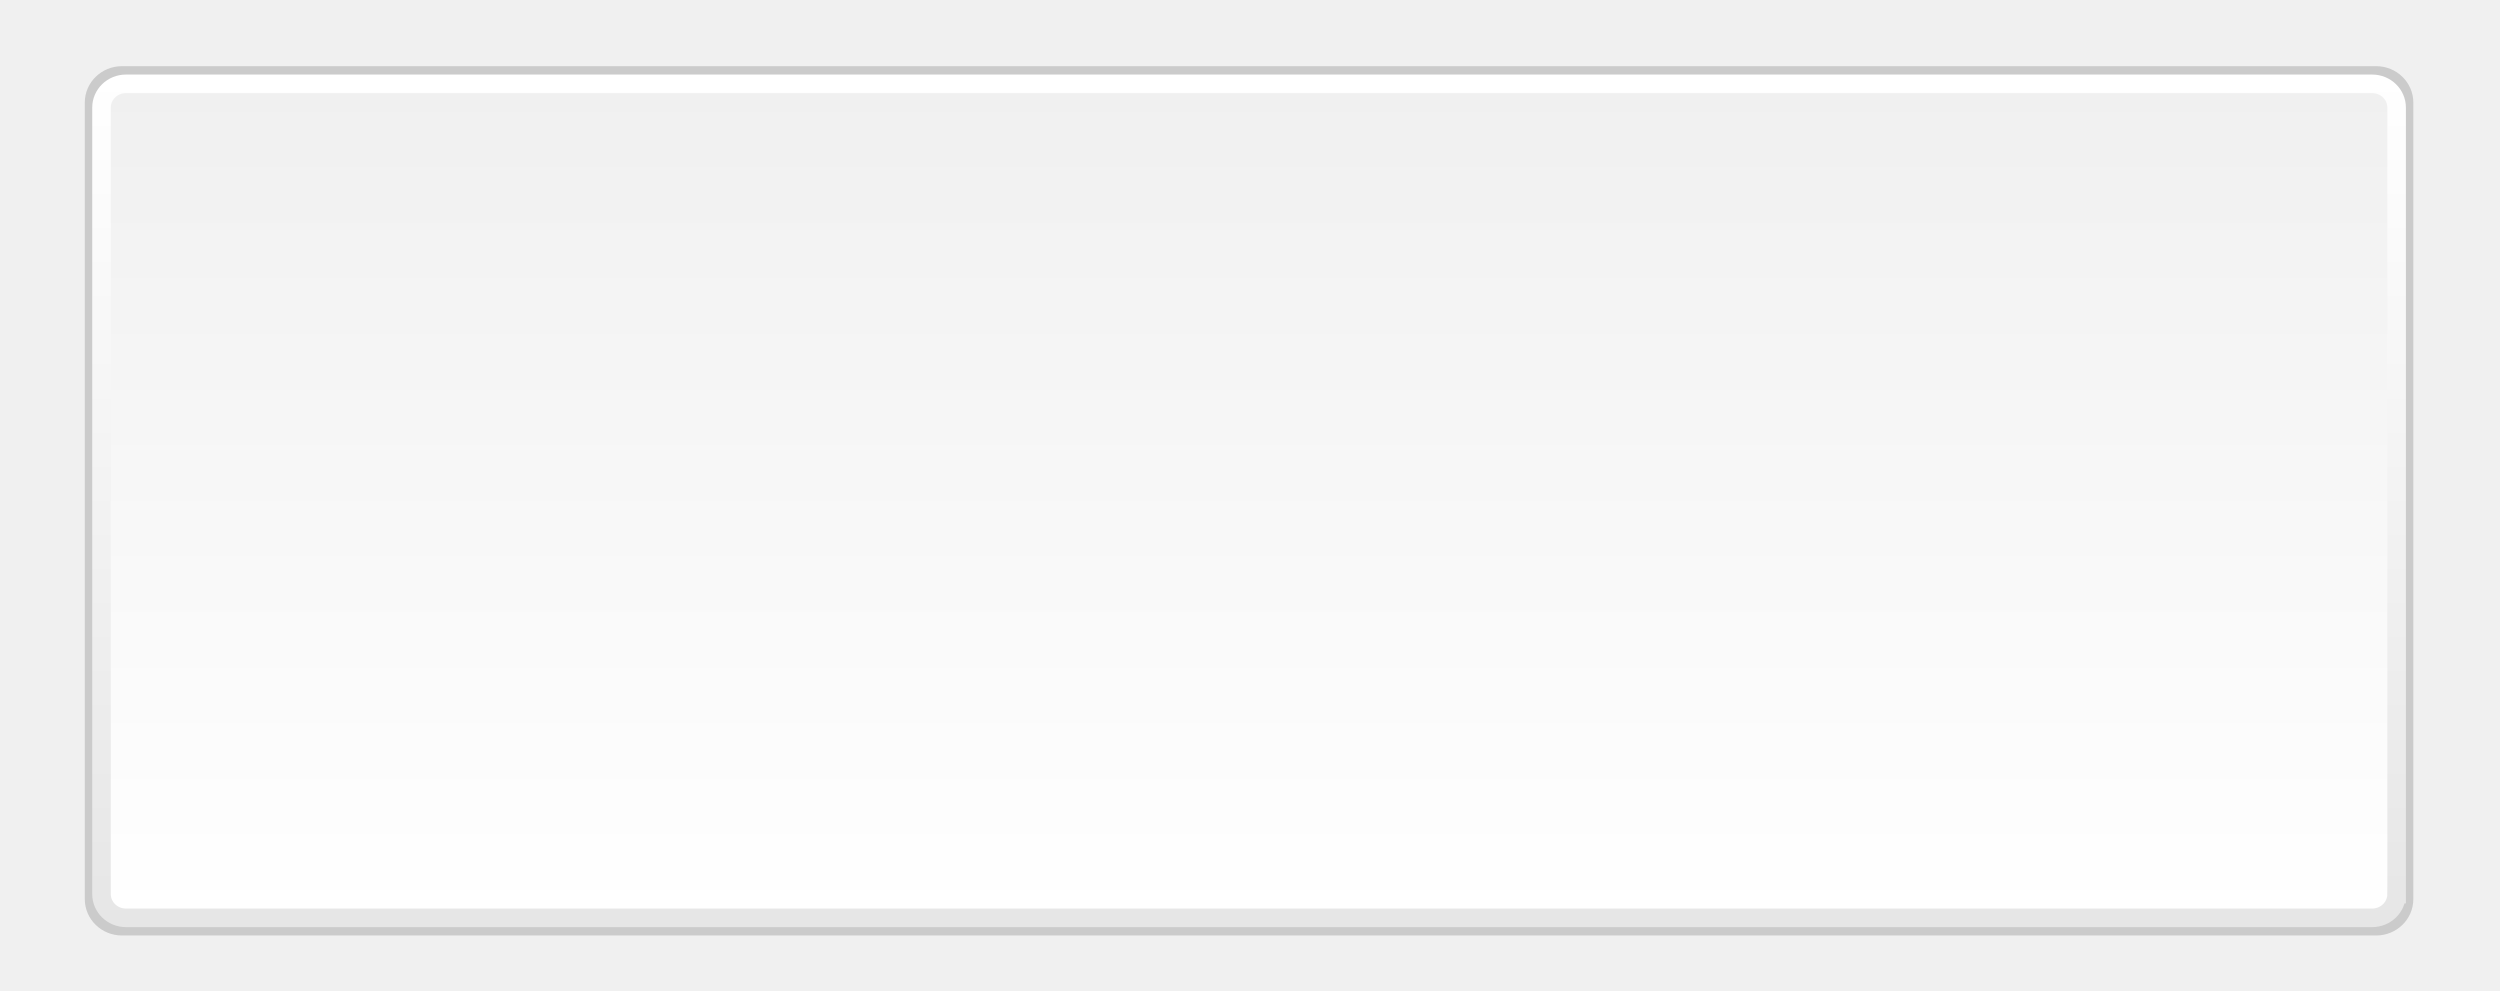
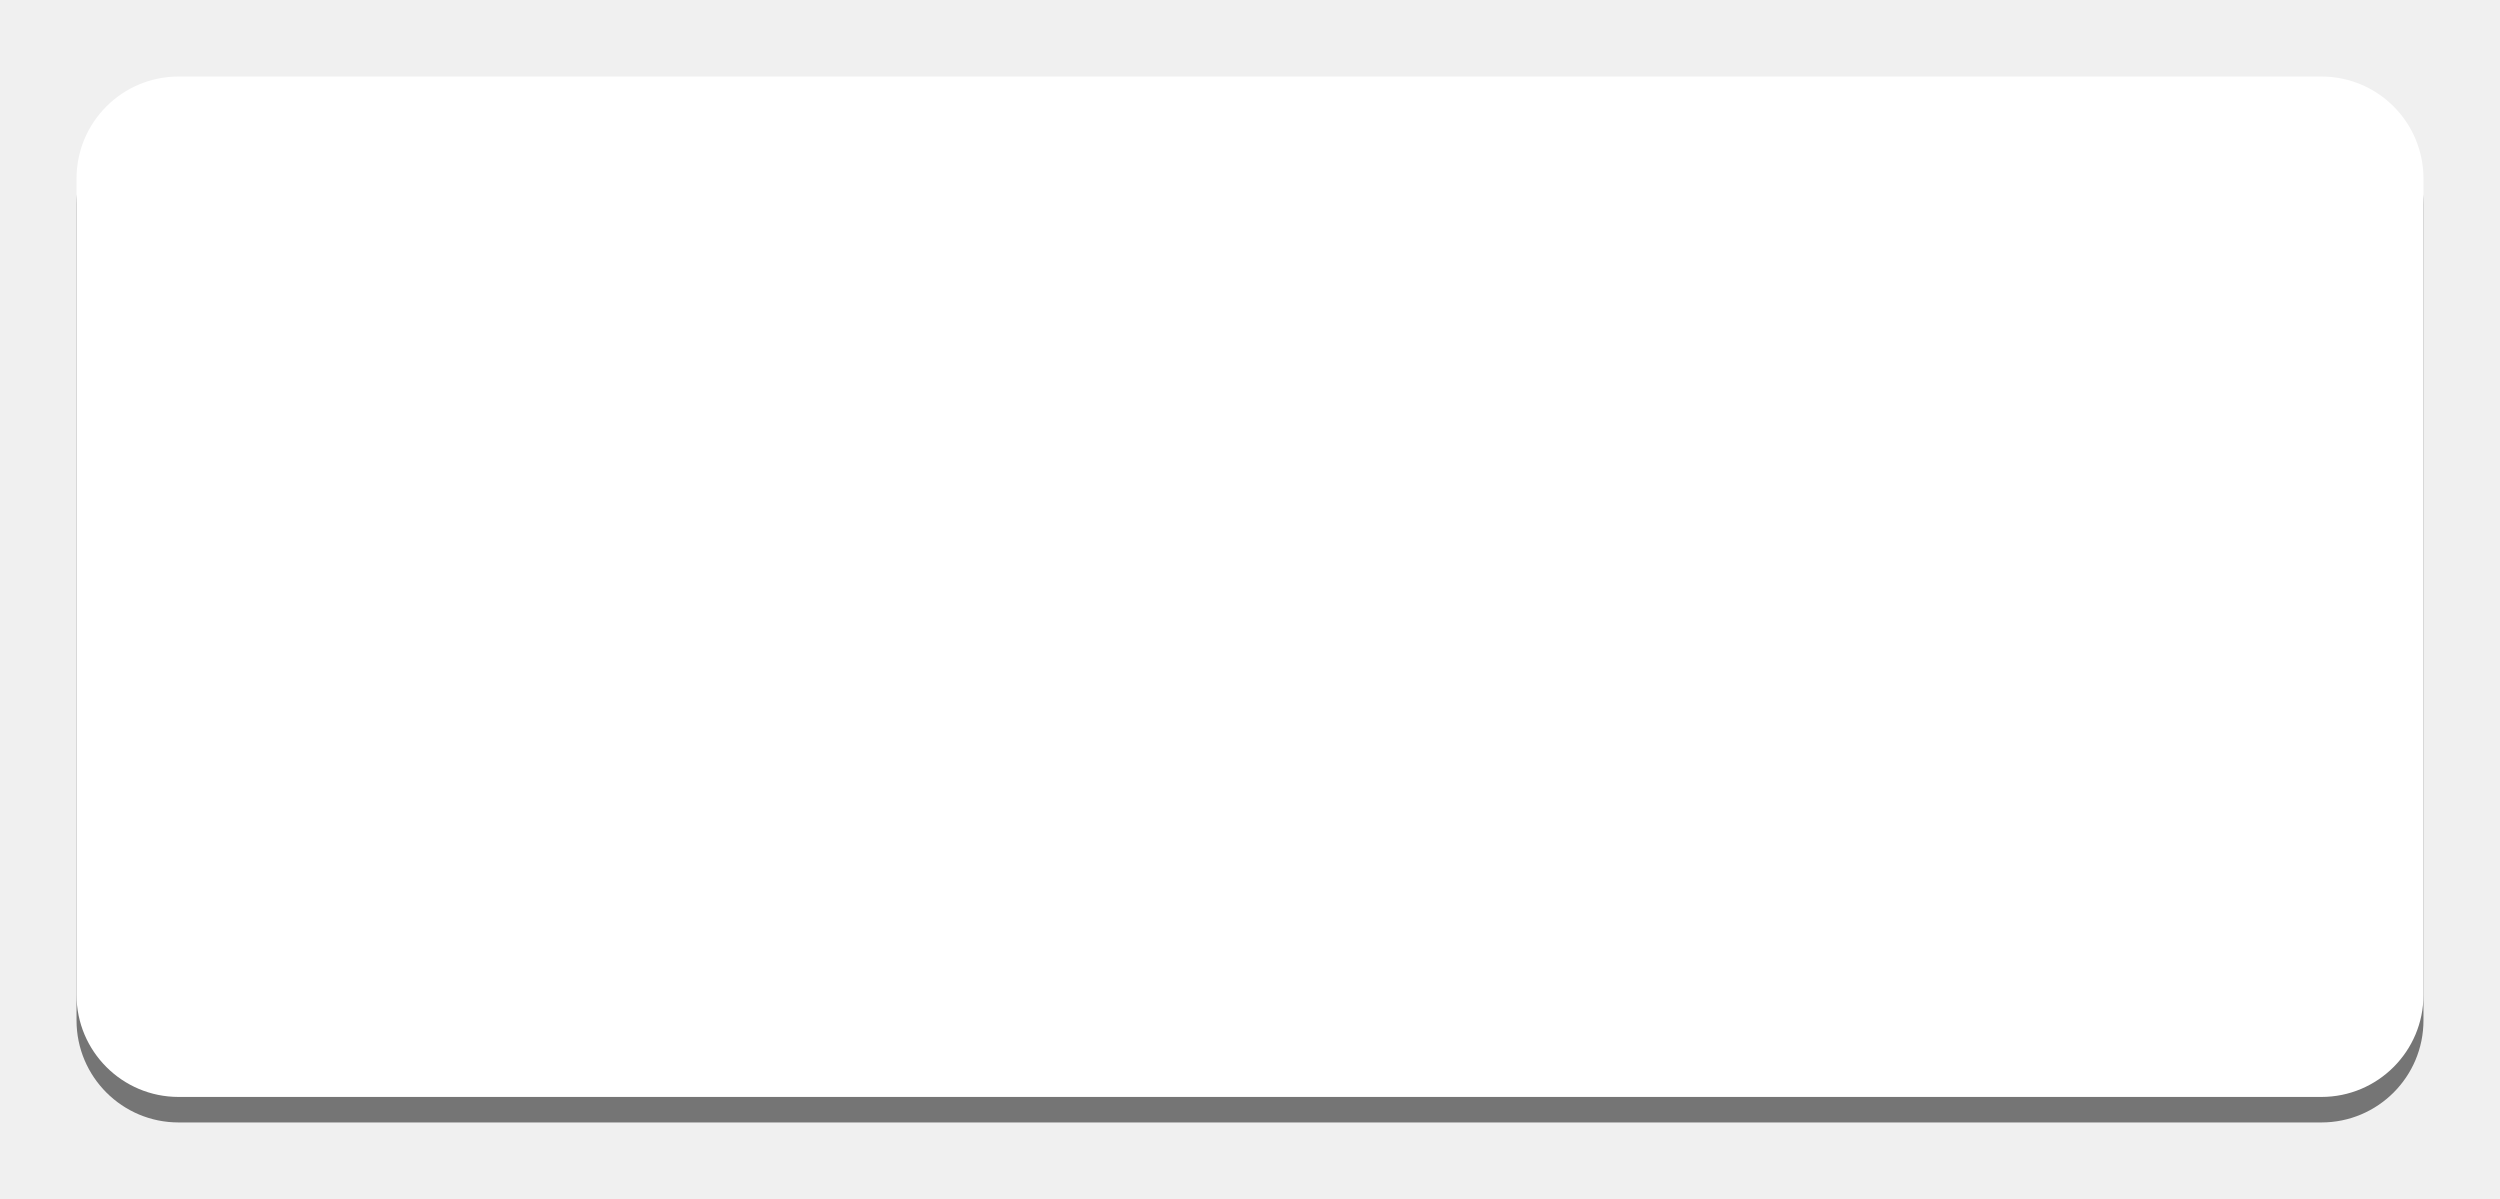
- <svg xmlns="http://www.w3.org/2000/svg" width="100%" height="100%" viewBox="0 0 202 80" preserveAspectRatio="none" version="1.1" id="图层_1" enable-background="new 0 0 202 80" xml:space="preserve">
+ <svg xmlns="http://www.w3.org/2000/svg" width="100%" height="100%" viewBox="0 0 196 94" preserveAspectRatio="none" version="1.1" id="图层_1" enable-background="new 0 0 196 94" xml:space="preserve">
  <g>
-     <linearGradient id="SVGID_1_" gradientUnits="userSpaceOnUse" x1="100.924" y1="7.588" x2="100.924" y2="72.952">
-       <stop offset="0" style="stop-color:#F0F0F0" />
-       <stop offset="1" style="stop-color:#FFFFFF" />
-     </linearGradient>
-     <path fill="url(#SVGID_1_)" stroke="#CBCBCB" stroke-width="2" stroke-linecap="round" stroke-miterlimit="10" d="M193.997,72.648   c0,1.071-0.895,1.94-2,1.94H9.851c-1.104,0-2-0.869-2-1.94V8.288c0-1.072,0.896-1.941,2-1.941h182.146c1.105,0,2,0.869,2,1.941   V72.648z" />
-     <linearGradient id="SVGID_2_" gradientUnits="userSpaceOnUse" x1="100.924" y1="6.774" x2="100.924" y2="74.161">
-       <stop offset="0" style="stop-color:#F0F0F0" />
-       <stop offset="1" style="stop-color:#FFFFFF" />
-     </linearGradient>
-     <linearGradient id="SVGID_3_" gradientUnits="userSpaceOnUse" x1="100.924" y1="74.911" x2="100.924" y2="6.024">
-       <stop offset="0" style="stop-color:#E6E6E6" />
-       <stop offset="1" style="stop-color:#FFFFFF" />
-     </linearGradient>
-     <path fill="url(#SVGID_2_)" stroke="url(#SVGID_3_)" stroke-width="1.5" stroke-linecap="round" stroke-miterlimit="10" d="   M193.646,72.245c0,1.058-0.884,1.916-1.976,1.916H10.177c-1.091,0-1.975-0.858-1.975-1.916V8.69c0-1.057,0.884-1.916,1.975-1.916   h181.494c1.092,0,1.976,0.859,1.976,1.916V72.245z" />
+     <path fill="#757575" d="M190,80c0,4.418-3.582,8-8,8H14c-4.418,0-8-3.582-8-8V16c0-4.418,3.582-8,8-8h168c4.418,0,8,3.582,8,8V80z" />
+     <path fill="#FFFFFF" d="M190,78c0,4.418-3.582,8-8,8H14c-4.418,0-8-3.582-8-8V14c0-4.418,3.582-8,8-8h168c4.418,0,8,3.582,8,8V78z" />
  </g>
</svg>
